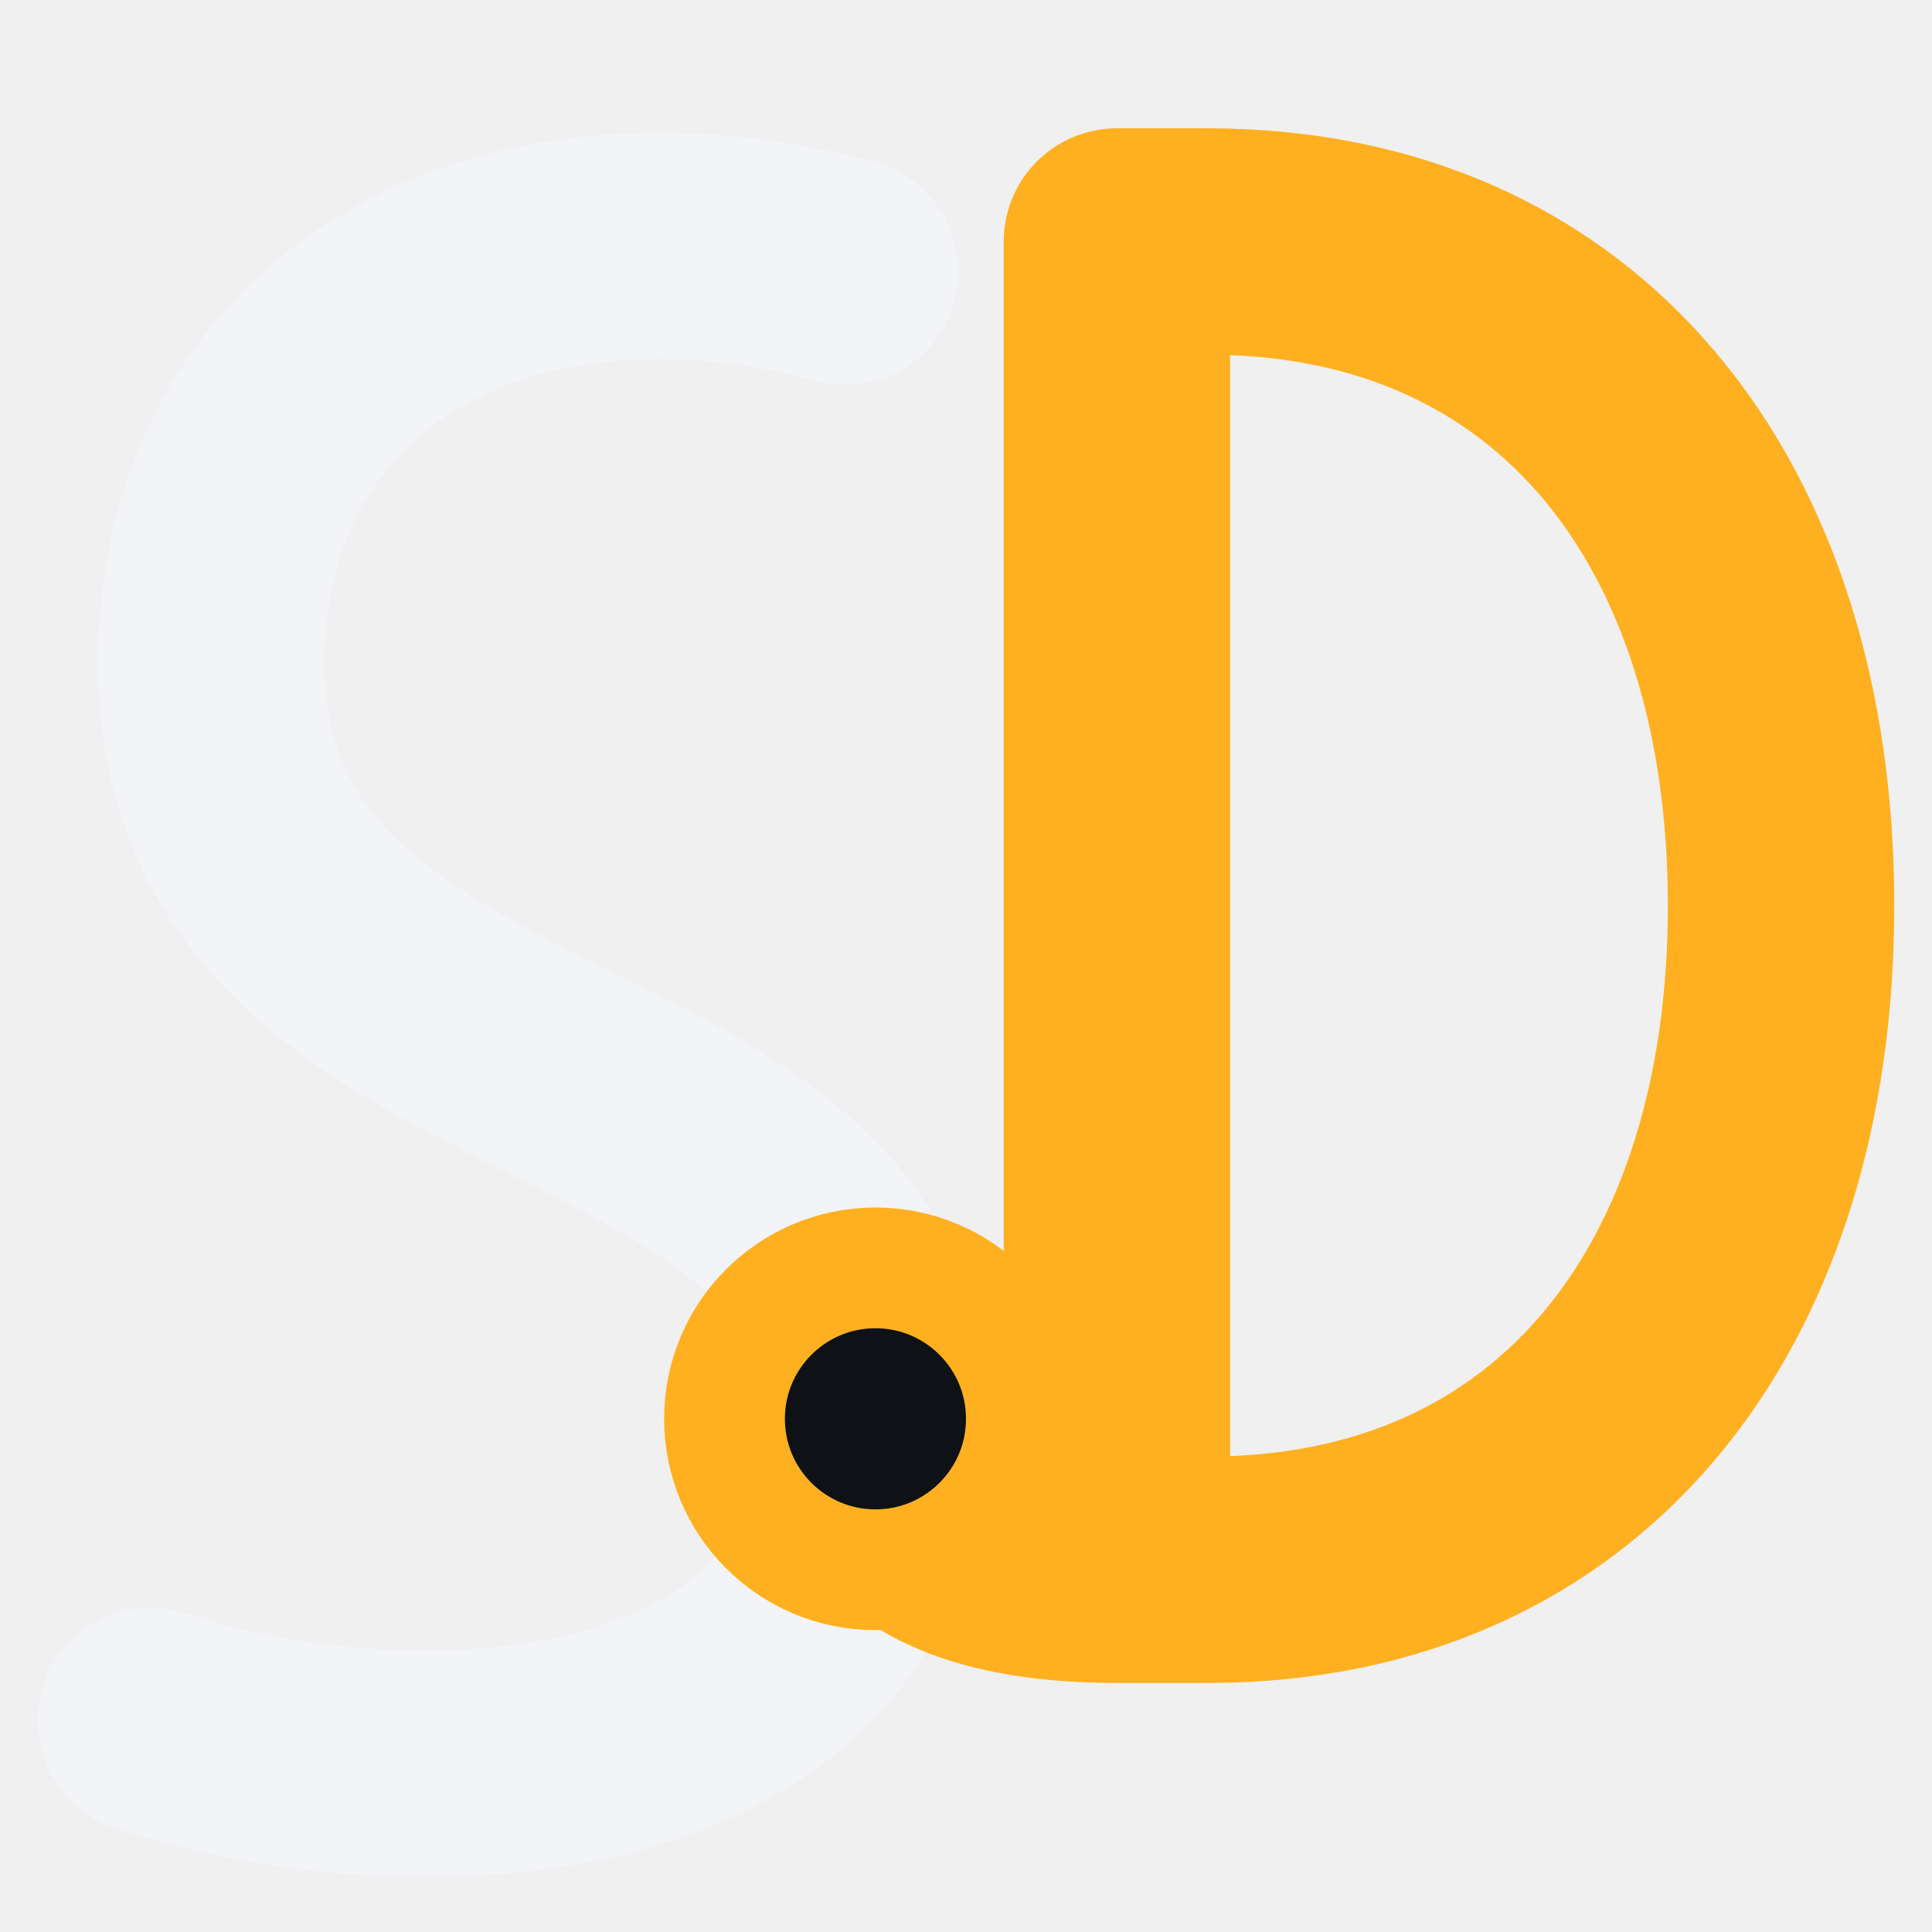
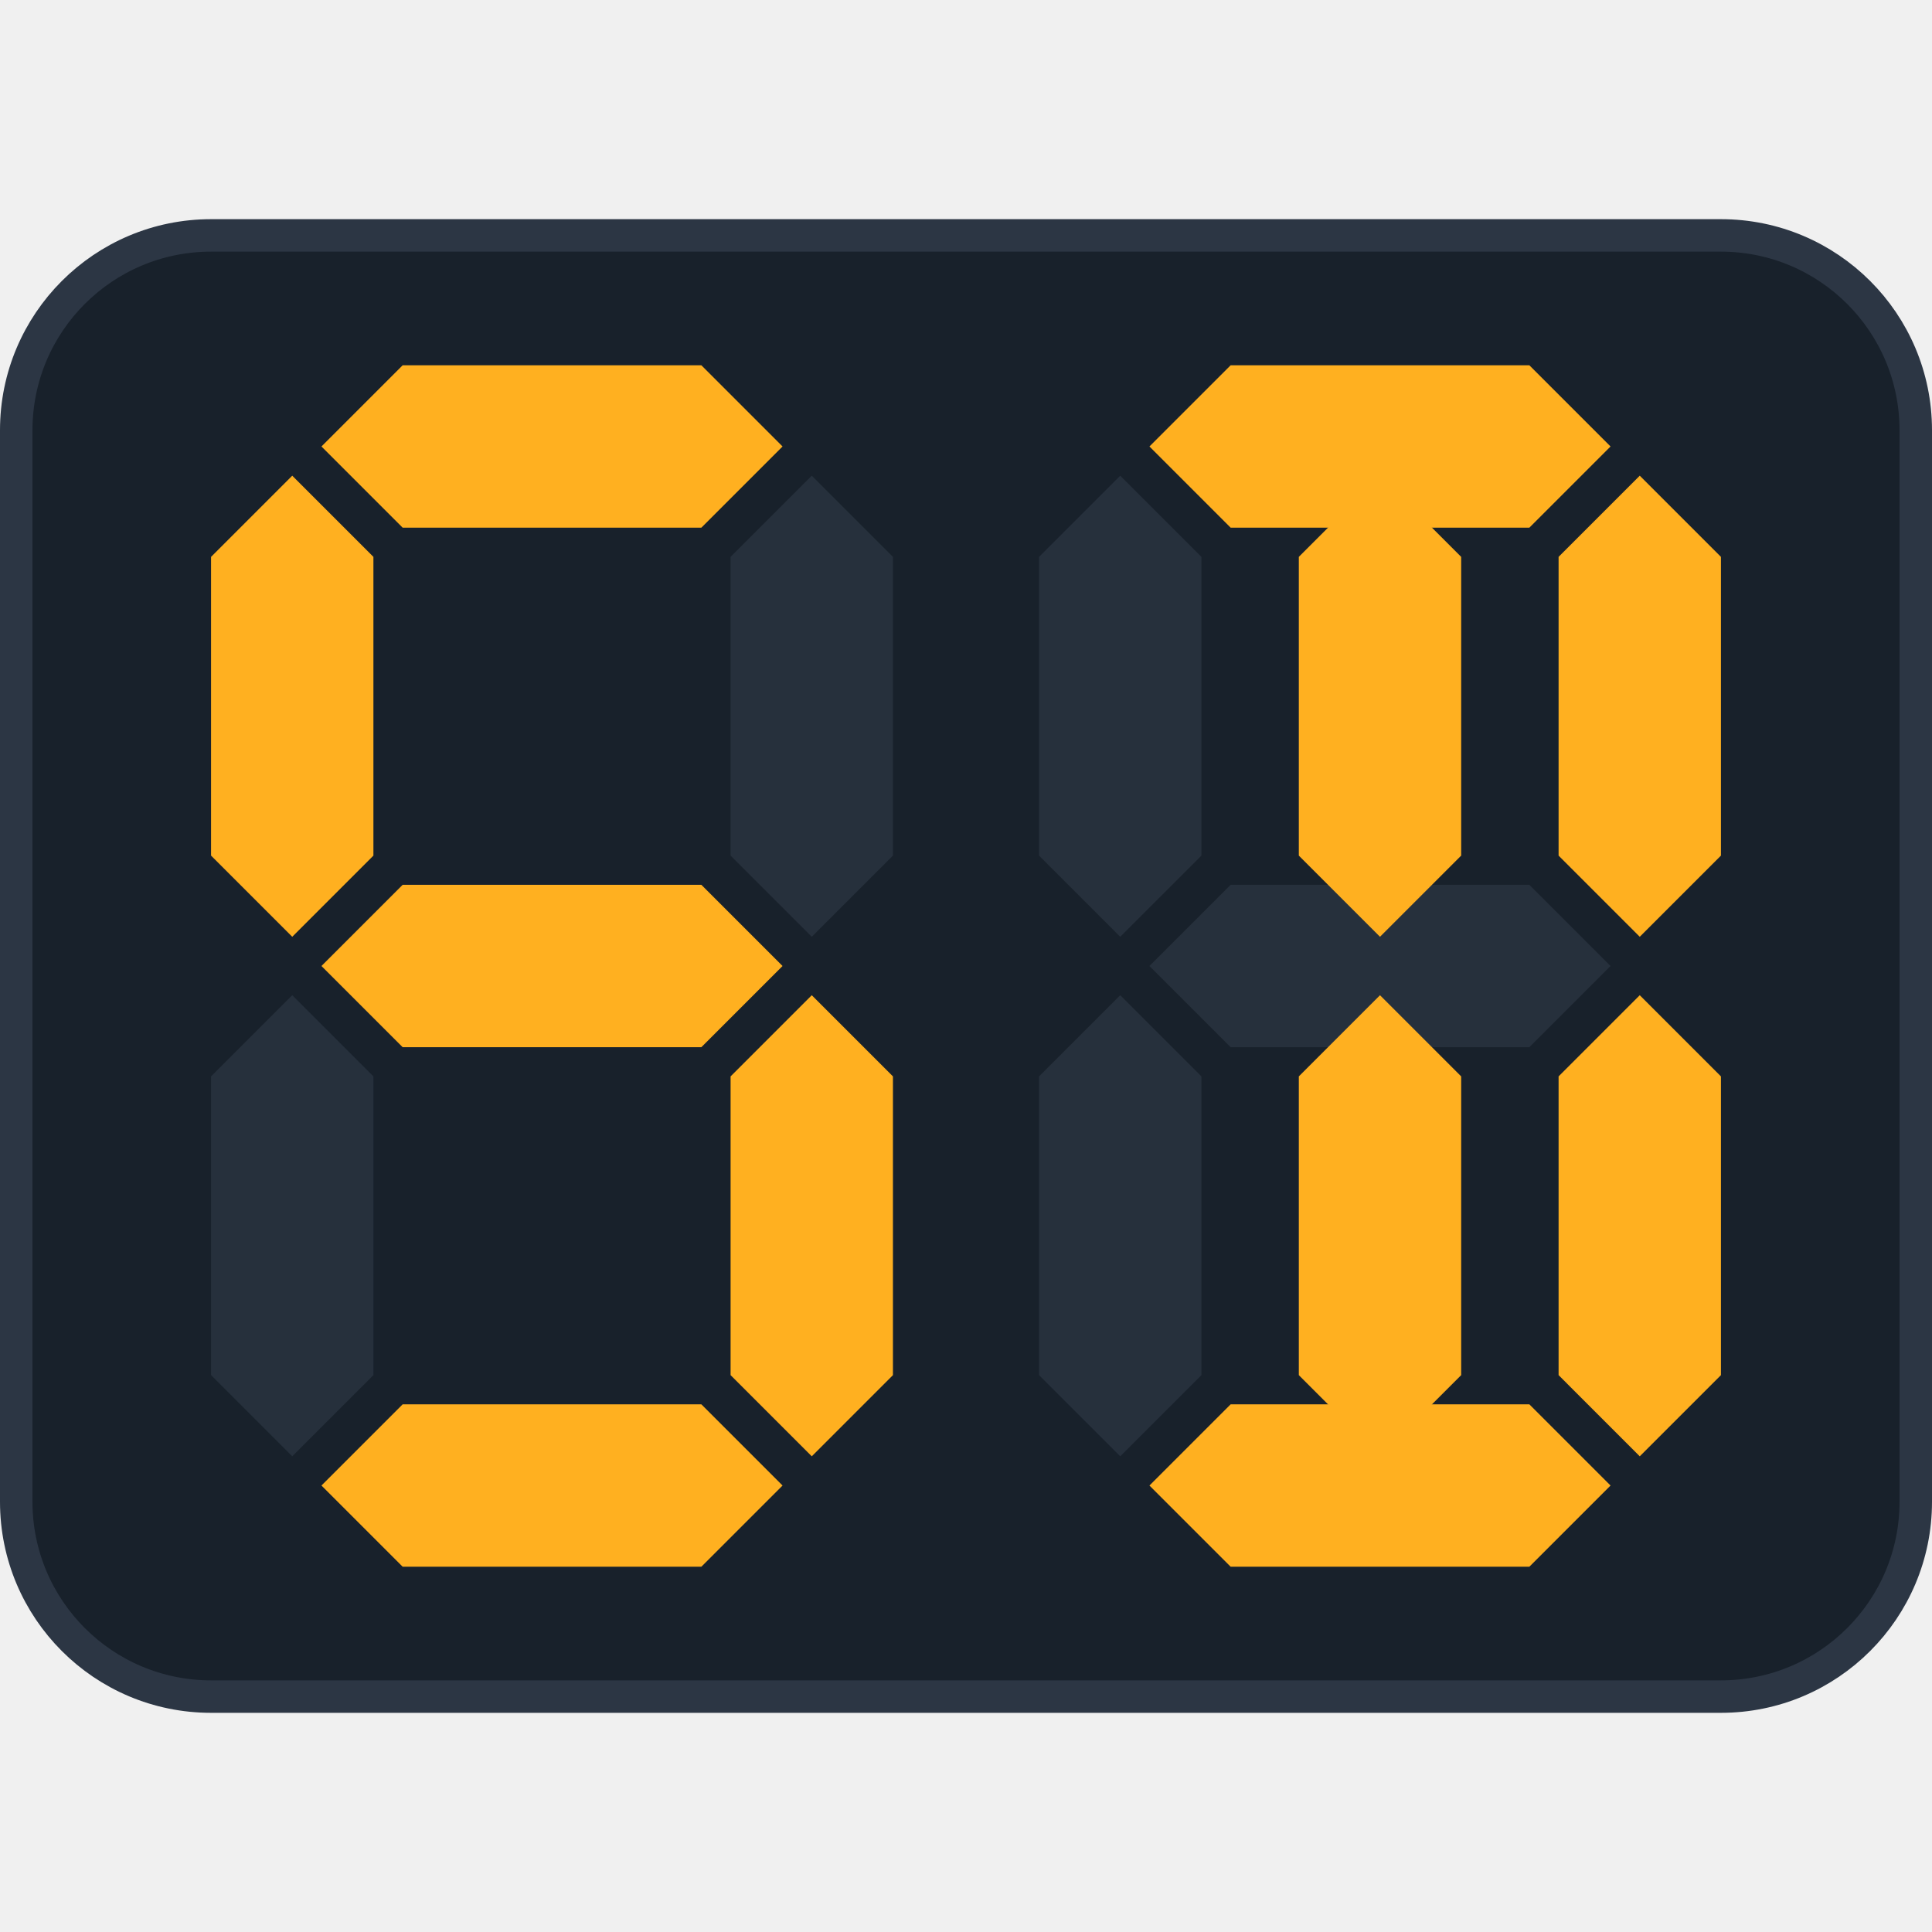
- <svg xmlns="http://www.w3.org/2000/svg" viewBox="0 0 64 64" fill="none" stroke-linecap="round" stroke-linejoin="round" stroke-width="7.5">
-   <style>.s{stroke:#F2F4F7}.n{fill:#0E1116}@media (prefers-color-scheme: light){.s{stroke:#0E1116}.n{fill:#fff}}</style>
-   <path class="s" d="M5 57 C14 60 29 59 29 47 C29 34 7 37 7 22 C7 11 17 6 28 9" />
-   <path d="M29 47 C29 51 33 52 37 52 H40 C52 52 59 43 59 30 C59 17 52 8 40 8 H37 V52" stroke="#FFB020" />
-   <circle class="n" cx="29" cy="47" r="5" stroke="#FFB020" stroke-width="4" />
+ <svg xmlns="http://www.w3.org/2000/svg" viewBox="0 -13.5 119 119">
+   <rect x="1" y="1" width="117" height="90" rx="12" fill="#18212B" stroke="#2C3644" stroke-width="2" />
+   <g transform="translate(13 9)">
+     <polygon points="6.8,5.0 11.8,0.0 30.2,0.0 35.2,5.0 30.2,10.0 11.8,10.0" fill="#FFB020" />
+     <polygon points="37.0,6.8 42.0,11.8 42.0,30.2 37.0,35.2 32.0,30.2 32.0,11.8" fill="#26303C" />
+     <polygon points="37.0,38.8 42.0,43.8 42.0,62.2 37.0,67.2 32.0,62.2 32.0,43.8" fill="#FFB020" />
+     <polygon points="6.8,69.0 11.8,64.0 30.2,64.0 35.2,69.0 30.2,74.0 11.8,74.0" fill="#FFB020" />
+     <polygon points="5.0,38.8 10.0,43.8 10.0,62.2 5.0,67.2 0.0,62.2 0.0,43.8" fill="#26303C" />
+     <polygon points="5.0,6.8 10.0,11.8 10.0,30.2 5.0,35.2 0.0,30.2 0.0,11.8" fill="#FFB020" />
+     <polygon points="6.8,37.0 11.8,32.0 30.2,32.0 35.2,37.0 30.2,42.0 11.8,42.0" fill="#FFB020" />
+     <polygon points="57.8,5.0 62.8,0.0 81.2,0.0 86.2,5.0 81.2,10.0 62.8,10.0" fill="#FFB020" />
+     <polygon points="88.0,6.8 93.0,11.8 93.0,30.2 88.0,35.2 83.0,30.2 83.0,11.8" fill="#FFB020" />
+     <polygon points="88.0,38.8 93.0,43.8 93.0,62.2 88.0,67.2 83.0,62.2 83.0,43.8" fill="#FFB020" />
+     <polygon points="57.8,69.0 62.8,64.0 81.2,64.0 86.2,69.0 81.2,74.0 62.8,74.0" fill="#FFB020" />
+     <polygon points="56.0,38.8 61.0,43.8 61.0,62.2 56.0,67.2 51.0,62.2 51.0,43.8" fill="#26303C" />
+     <polygon points="56.0,6.8 61.0,11.8 61.0,30.2 56.0,35.2 51.0,30.2 51.0,11.8" fill="#26303C" />
+     <polygon points="57.8,37.0 62.8,32.0 81.2,32.0 86.2,37.0 81.2,42.0 62.8,42.0" fill="#26303C" />
+     <polygon points="72.0,6.8 77.0,11.8 77.0,30.2 72.0,35.2 67.0,30.2 67.0,11.8" fill="#FFB020" />
+     <polygon points="72.0,38.8 77.0,43.8 77.0,62.2 72.0,67.2 67.0,62.2 67.0,43.8" fill="#FFB020" />
+   </g>
</svg>
